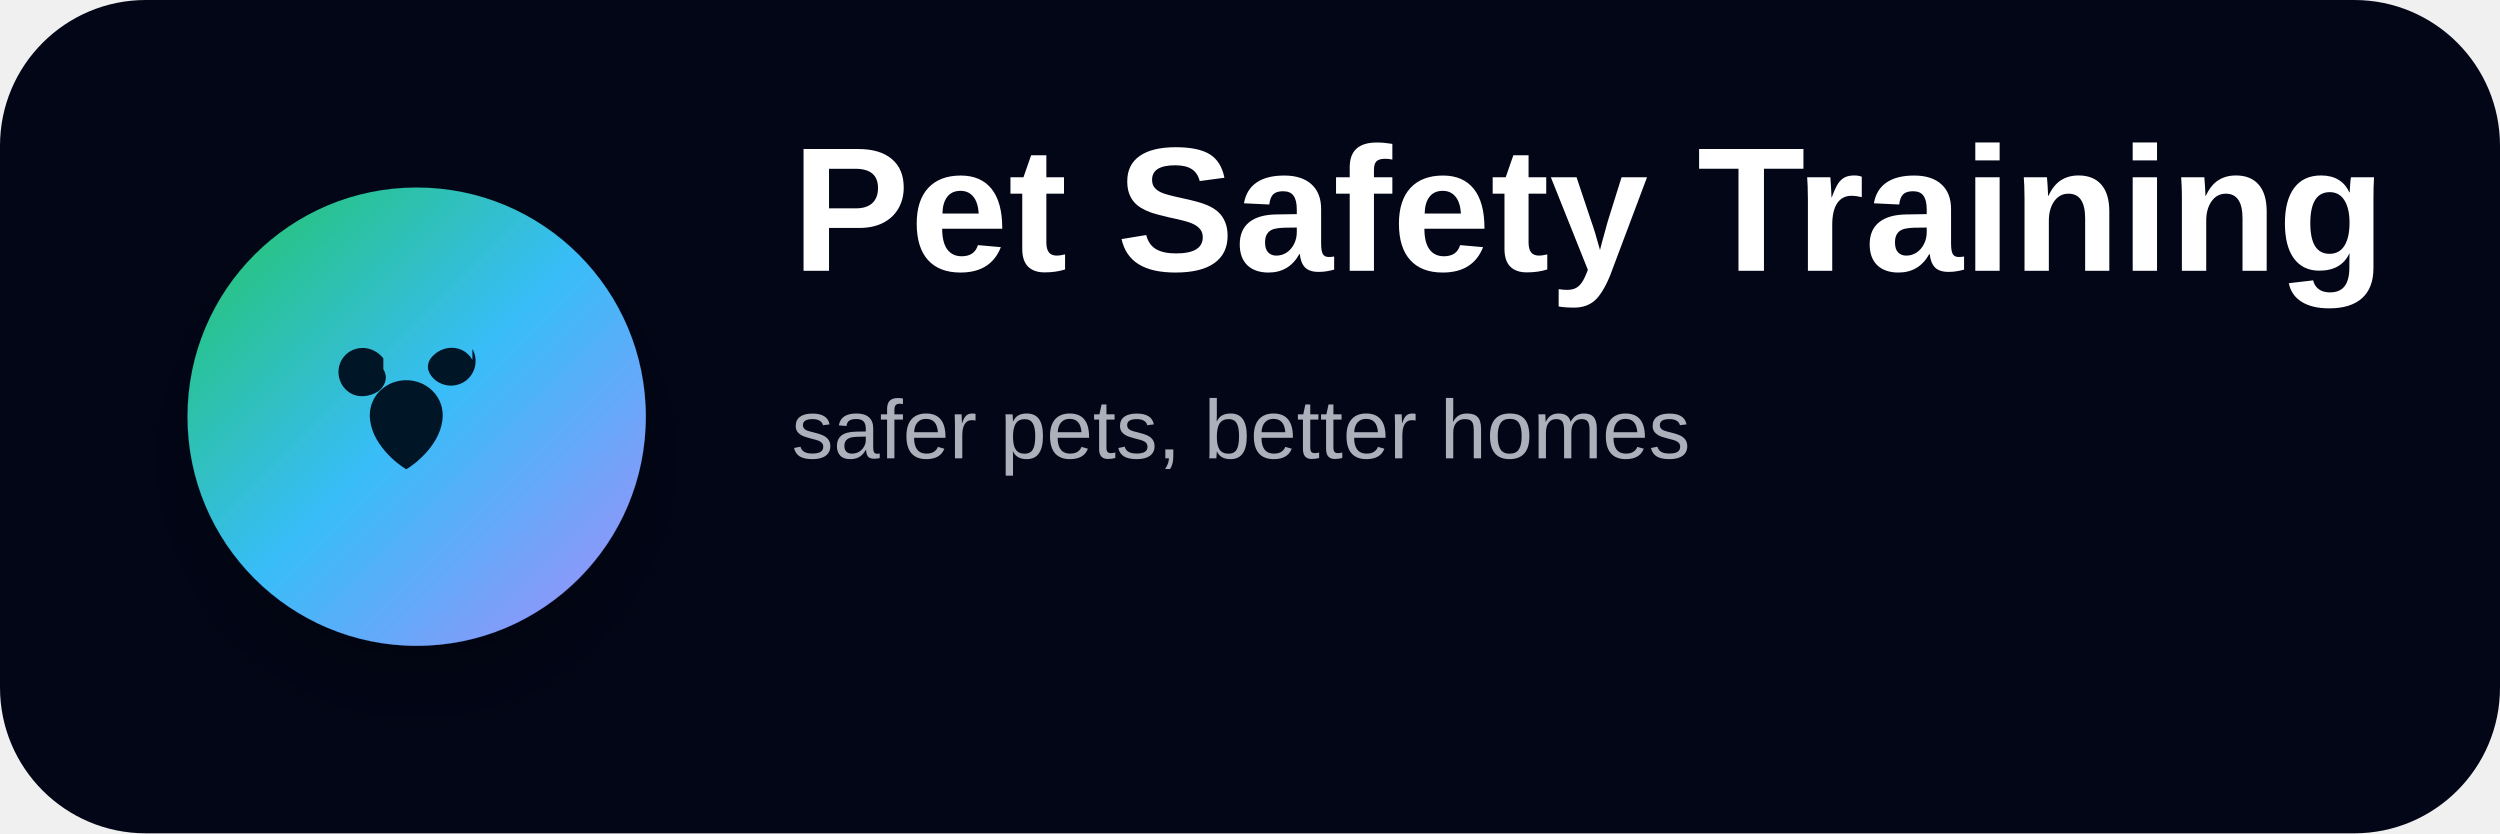
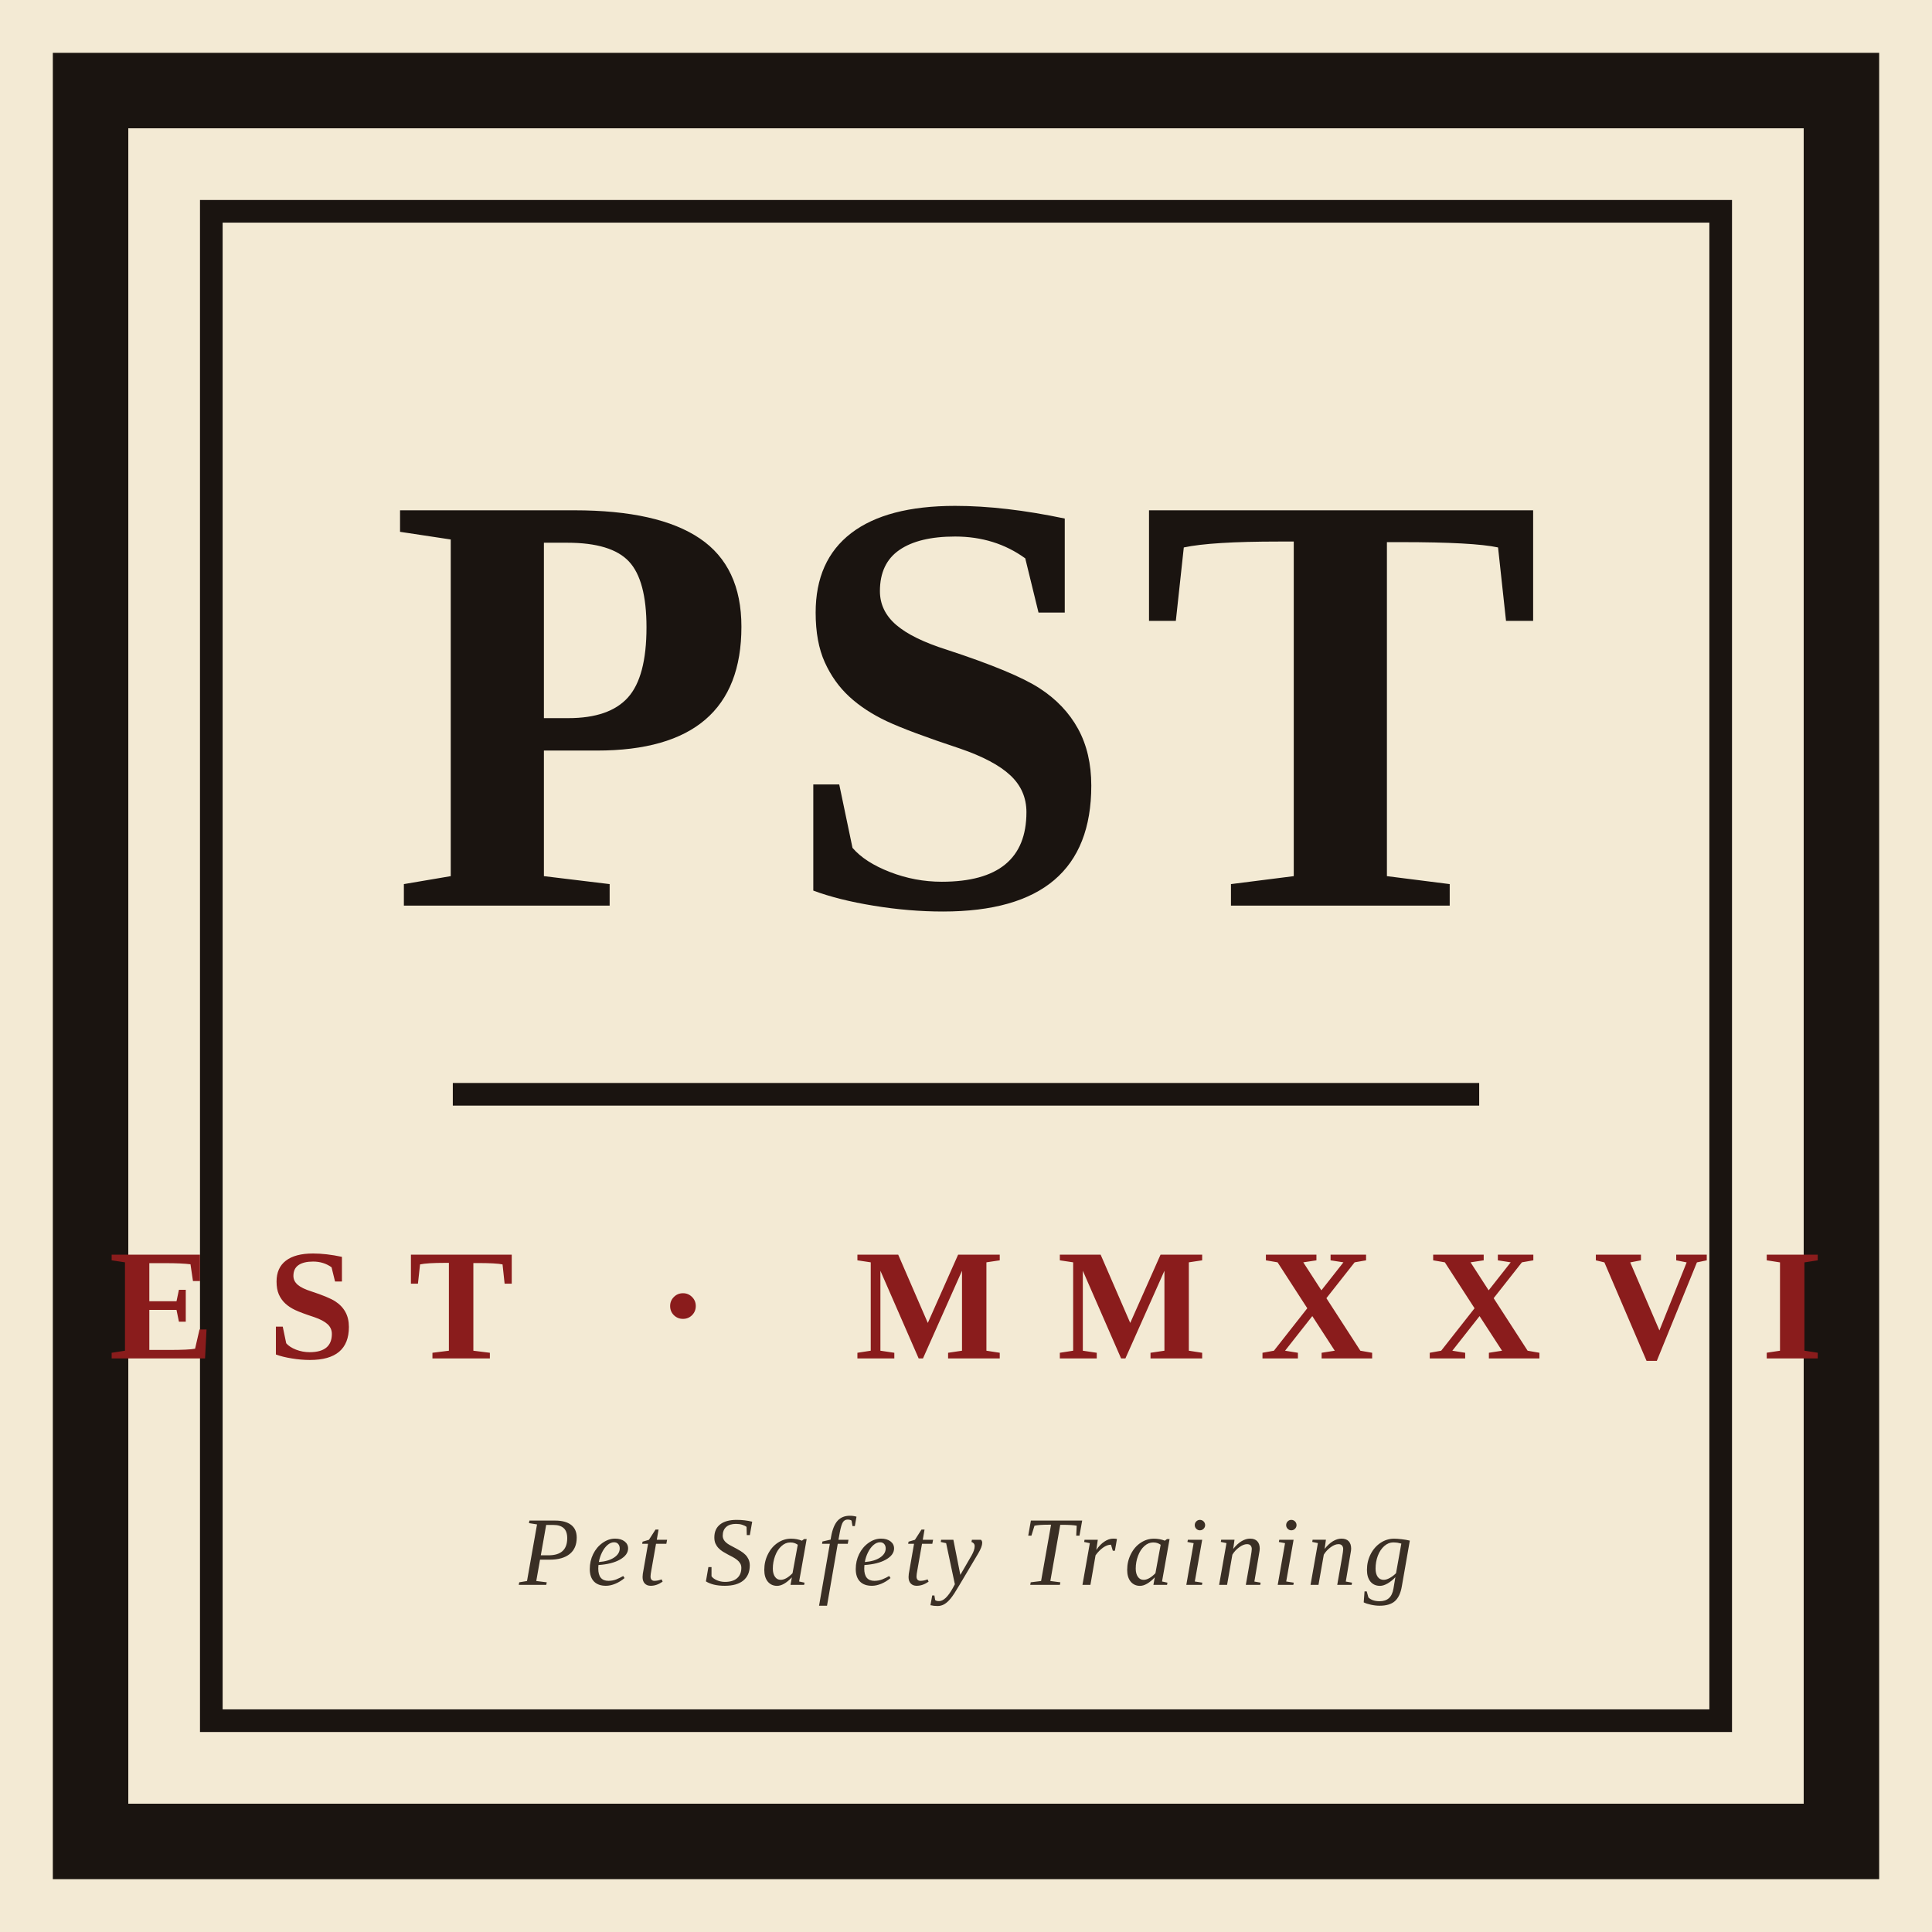
- <svg xmlns="http://www.w3.org/2000/svg" width="480" height="160" viewBox="0 0 480 160">
-   <defs>
-     <linearGradient id="pst-g" x1="0" y1="0" x2="1" y2="1">
-       <stop offset="0" stop-color="#22c55e" />
-       <stop offset="0.5" stop-color="#38bdf8" />
-       <stop offset="1" stop-color="#a78bfa" />
-     </linearGradient>
-     <filter id="shadow" x="-20%" y="-20%" width="140%" height="140%">
-       <feDropShadow dx="0" dy="8" stdDeviation="10" flood-color="#000" flood-opacity="0.35" />
-     </filter>
-   </defs>
-   <rect width="480" height="160" rx="28" fill="#020617" />
-   <g transform="translate(32 32)" filter="url(#shadow)">
-     <circle cx="48" cy="48" r="44" fill="url(#pst-g)" />
-     <path d="M41.6 36.8c-2.2-2.8-6.3-2.6-8 .3-1.2 2.1-.6 4.8 1.4 6.2 1.7 1.2 4 .9 5.7-.2 1.2-1 1.9-2.6.9-4.2Zm17.1.3c-1.7-3-5.8-3.1-8-.3-1.1 1.6-.4 3.1.9 4.2 1.7 1.3 3.9 1.4 5.7.2 2-1.4 2.6-4.1 1.4-6.2ZM39 47.7c0-3.7 3.1-6.7 7-6.7s7 3 7 6.7c0 5.4-5.4 9.5-7 10.4-1.6-.9-7-5-7-10.4Z" fill="rgba(2,6,23,0.92)" />
-   </g>
-   <g transform="translate(152 52)">
-     <text x="0" y="0" font-family="Segoe UI, system-ui, -apple-system, Arial" font-size="34" font-weight="700" fill="#ffffff">
-       Pet Safety Training
-     </text>
-     <text x="0" y="36" font-family="Segoe UI, system-ui, -apple-system, Arial" font-size="16" font-weight="500" fill="rgba(226,232,240,0.75)">
-       safer pets, better homes
-     </text>
-   </g>
+ <svg xmlns="http://www.w3.org/2000/svg" width="512" height="512" viewBox="0 0 512 512">
+   <rect width="512" height="512" fill="#f3ead4" />
+   <rect x="24" y="24" width="464" height="464" fill="none" stroke="#1a1410" stroke-width="20" />
+   <rect x="56" y="56" width="400" height="400" fill="none" stroke="#1a1410" stroke-width="6" />
+   <text x="256" y="240" text-anchor="middle" font-family="Georgia, 'Playfair Display', 'Times New Roman', serif" font-weight="900" font-size="160" fill="#1a1410" letter-spacing="6">PST</text>
+   <line x1="120" y1="290" x2="392" y2="290" stroke="#1a1410" stroke-width="6" />
+   <text x="256" y="360" text-anchor="middle" font-family="Georgia, 'Times New Roman', serif" font-weight="700" font-size="42" fill="#8a1c1c" letter-spacing="14">EST · MMXXVI</text>
+   <text x="256" y="420" text-anchor="middle" font-family="Georgia, 'Times New Roman', serif" font-style="italic" font-weight="500" font-size="26" fill="#3a2f25" letter-spacing="2">Pet Safety Training</text>
</svg>
